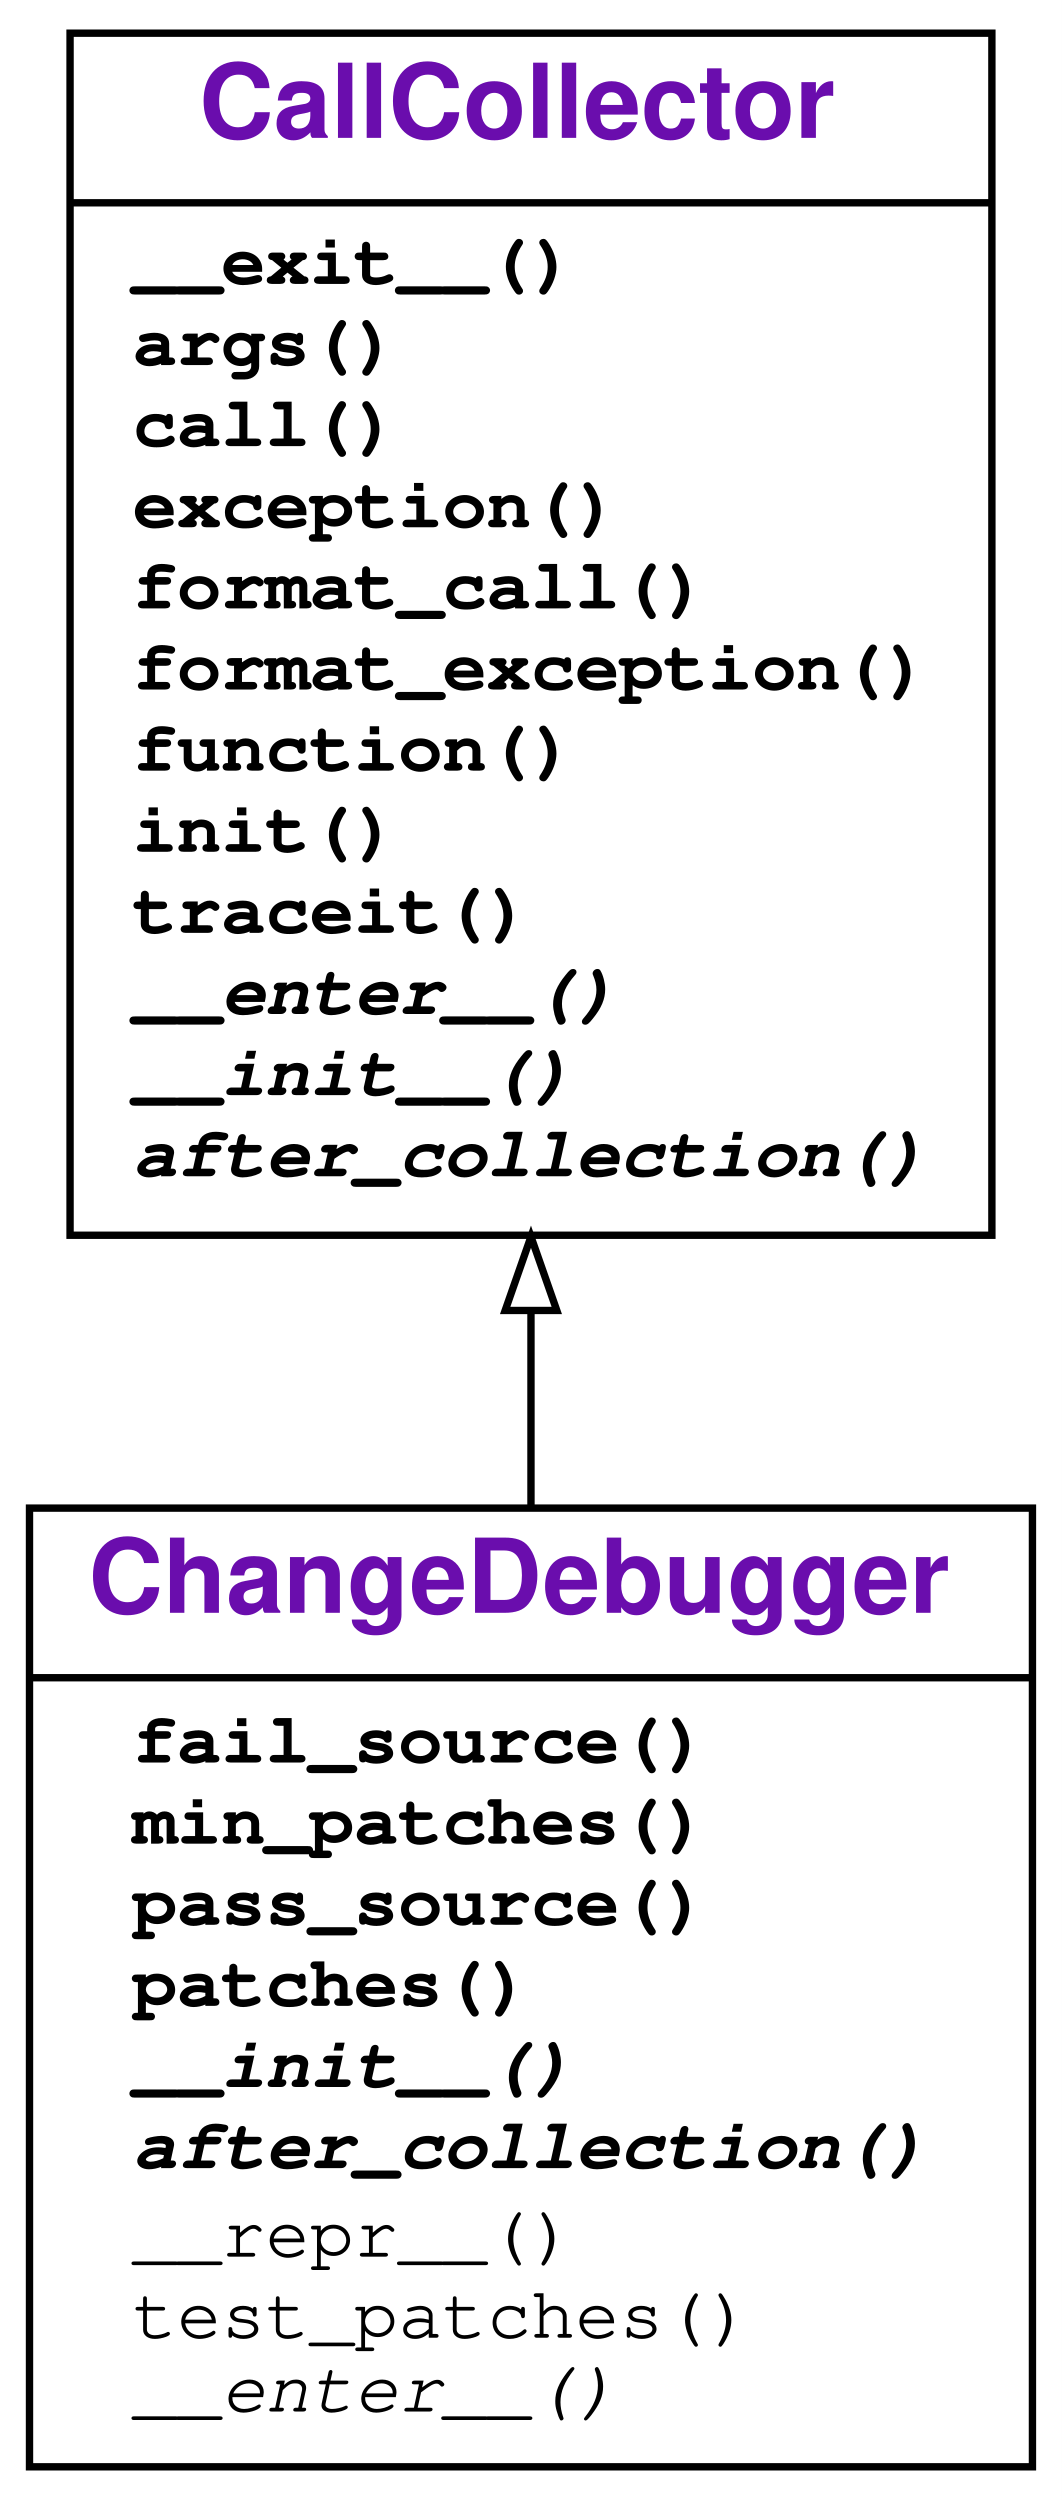
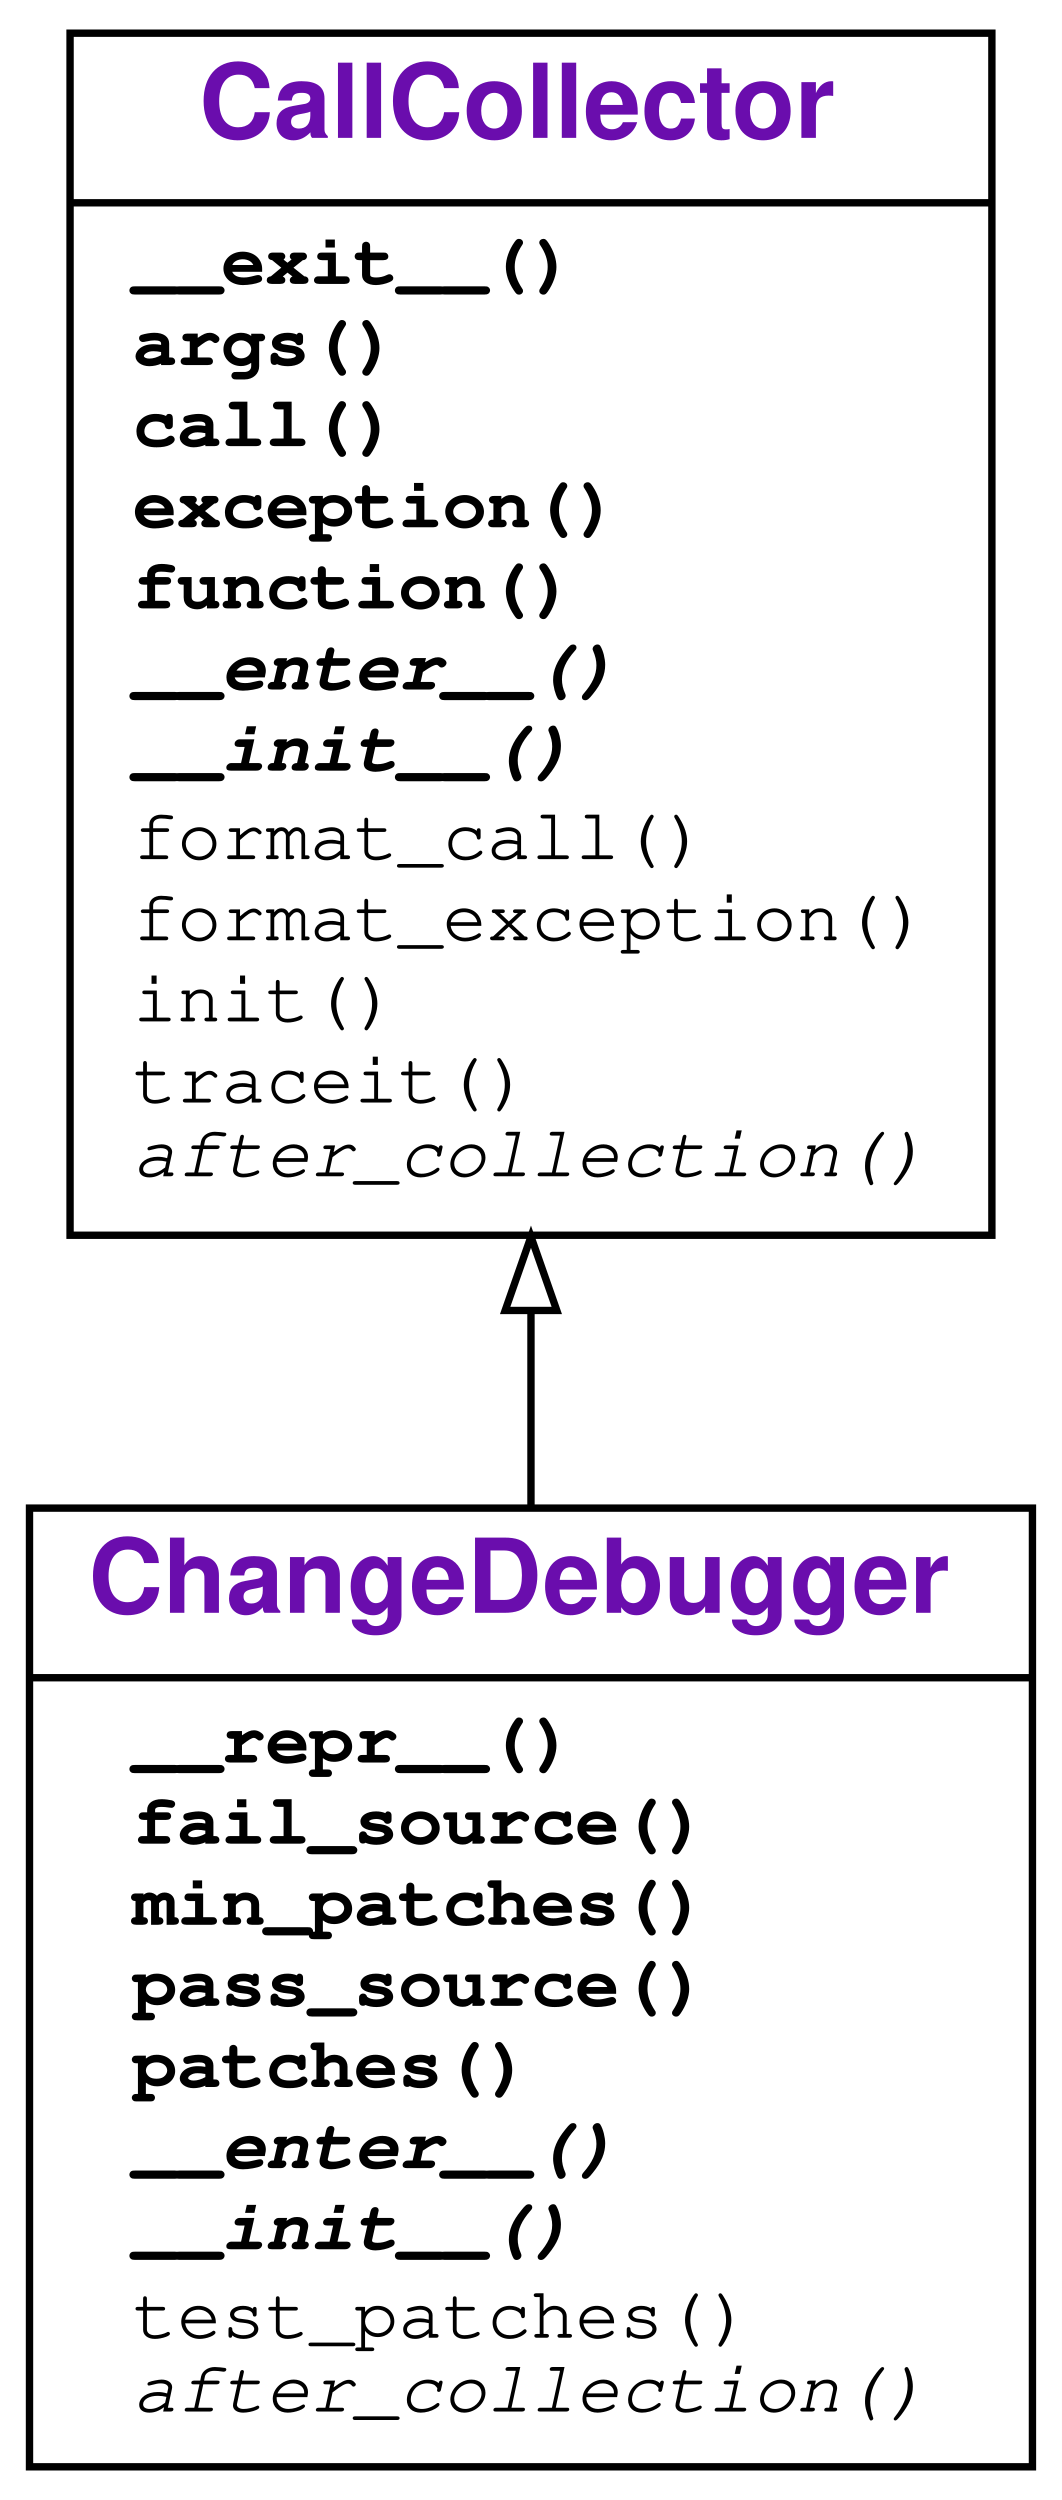
<svg xmlns="http://www.w3.org/2000/svg" xmlns:xlink="http://www.w3.org/1999/xlink" width="144pt" height="339pt" viewBox="0.00 0.00 144.00 339.00">
  <g id="graph0" class="graph" transform="scale(1 1) rotate(0) translate(4 335)">
    <g id="a_graph0">
      <a xlink:title="ChangeDebugger class hierarchy">
        <polygon fill="#ffffff" stroke="transparent" points="-4,4 -4,-335 140,-335 140,4 -4,4" />
      </a>
    </g>
    <g id="node1" class="node">
      <g id="a_node1">
        <a xlink:href="#" xlink:title="class ChangeDebugger">
          <polygon fill="none" stroke="#000000" points="0,-.5 0,-130.5 136,-130.5 136,-.5 0,-.5" />
          <text text-anchor="start" x="8" y="-116.3" font-family="Raleway, Helvetica, Arial, sans-serif" font-weight="bold" font-size="14.00" fill="#6a0dad">ChangeDebugger</text>
          <polyline fill="none" stroke="#000000" points="0,-107.5 136,-107.5 " />
          <g id="a_node1_0">
            <a xlink:href="#" xlink:title="ChangeDebugger">
              <g id="a_node1_1">
-                 <a xlink:href="#" xlink:title="fail_source(self):&#10;    Return the failing source file.">
-                   <text text-anchor="start" x="14" y="-96" font-family="'Fira Mono', 'Source Code Pro', 'Courier', monospace" font-weight="bold" font-size="10.00" fill="#000000">fail_source()</text>
+                 <a xlink:href="#" xlink:title="__repr__(self)">
+                   <text text-anchor="start" x="14" y="-96" font-family="'Fira Mono', 'Source Code Pro', 'Courier', monospace" font-weight="bold" font-size="10.00" fill="#000000">__repr__()</text>
                </a>
              </g>
              <g id="a_node1_2">
-                 <a xlink:href="#" xlink:title="min_patches(self):&#10;    Compute a minimal set of patches.">
-                   <text text-anchor="start" x="14" y="-85" font-family="'Fira Mono', 'Source Code Pro', 'Courier', monospace" font-weight="bold" font-size="10.00" fill="#000000">min_patches()</text>
+                 <a xlink:href="#" xlink:title="fail_source(self):&#10;    Return the failing source file.">
+                   <text text-anchor="start" x="14" y="-85" font-family="'Fira Mono', 'Source Code Pro', 'Courier', monospace" font-weight="bold" font-size="10.00" fill="#000000">fail_source()</text>
                </a>
              </g>
              <g id="a_node1_3">
-                 <a xlink:href="#" xlink:title="pass_source(self):&#10;    Return the passing source file.">
-                   <text text-anchor="start" x="14" y="-74" font-family="'Fira Mono', 'Source Code Pro', 'Courier', monospace" font-weight="bold" font-size="10.00" fill="#000000">pass_source()</text>
+                 <a xlink:href="#" xlink:title="min_patches(self):&#10;    Compute a minimal set of patches.">
+                   <text text-anchor="start" x="14" y="-74" font-family="'Fira Mono', 'Source Code Pro', 'Courier', monospace" font-weight="bold" font-size="10.00" fill="#000000">min_patches()</text>
                </a>
              </g>
              <g id="a_node1_4">
-                 <a xlink:href="#" xlink:title="patches(self):&#10;    Return the diff between passing and failing source files.">
-                   <text text-anchor="start" x="14" y="-63" font-family="'Fira Mono', 'Source Code Pro', 'Courier', monospace" font-weight="bold" font-size="10.00" fill="#000000">patches()</text>
+                 <a xlink:href="#" xlink:title="pass_source(self):&#10;    Return the passing source file.">
+                   <text text-anchor="start" x="14" y="-63" font-family="'Fira Mono', 'Source Code Pro', 'Courier', monospace" font-weight="bold" font-size="10.00" fill="#000000">pass_source()</text>
                </a>
              </g>
              <g id="a_node1_5">
-                 <a xlink:href="#" xlink:title="__init__(self, pass_source, fail_source, **ddargs):&#10;    Constructor. Takes a passing source file (`pass_source`)&#10;    and a failing source file (`fail_source`).&#10;    Additional arguments are passed to `DeltaDebugger` constructor.&#10;    ">
-                   <text text-anchor="start" x="14" y="-52" font-family="'Fira Mono', 'Source Code Pro', 'Courier', monospace" font-weight="bold" font-style="italic" font-size="10.00" fill="#000000">__init__()</text>
+                 <a xlink:href="#" xlink:title="patches(self):&#10;    Return the diff between passing and failing source files.">
+                   <text text-anchor="start" x="14" y="-52" font-family="'Fira Mono', 'Source Code Pro', 'Courier', monospace" font-weight="bold" font-size="10.00" fill="#000000">patches()</text>
                </a>
              </g>
              <g id="a_node1_6">
-                 <a xlink:href="#" xlink:title="after_collection(self):&#10;    Diagnostics.">
-                   <text text-anchor="start" x="14" y="-41" font-family="'Fira Mono', 'Source Code Pro', 'Courier', monospace" font-weight="bold" font-style="italic" font-size="10.00" fill="#000000">after_collection()</text>
+                 <a xlink:href="#" xlink:title="__enter__(self)">
+                   <text text-anchor="start" x="14" y="-41" font-family="'Fira Mono', 'Source Code Pro', 'Courier', monospace" font-weight="bold" font-style="italic" font-size="10.00" fill="#000000">__enter__()</text>
                </a>
              </g>
              <g id="a_node1_7">
-                 <a xlink:href="#" xlink:title="__repr__(self)">
-                   <text text-anchor="start" x="14" y="-29" font-family="'Fira Mono', 'Source Code Pro', 'Courier', monospace" font-size="10.00" fill="#000000">__repr__()</text>
+                 <a xlink:href="#" xlink:title="__init__(self, pass_source, fail_source, **ddargs):&#10;    Constructor. Takes a passing source file (`pass_source`)&#10;    and a failing source file (`fail_source`).&#10;    Additional arguments are passed to `DeltaDebugger` constructor.&#10;    ">
+                   <text text-anchor="start" x="14" y="-30" font-family="'Fira Mono', 'Source Code Pro', 'Courier', monospace" font-weight="bold" font-style="italic" font-size="10.00" fill="#000000">__init__()</text>
                </a>
              </g>
              <g id="a_node1_8">
                <a xlink:href="#" xlink:title="test_patches(self, patches)">
                  <text text-anchor="start" x="14" y="-18" font-family="'Fira Mono', 'Source Code Pro', 'Courier', monospace" font-size="10.00" fill="#000000">test_patches()</text>
                </a>
              </g>
              <g id="a_node1_9">
-                 <a xlink:href="#" xlink:title="__enter__(self)">
-                   <text text-anchor="start" x="14" y="-8" font-family="'Fira Mono', 'Source Code Pro', 'Courier', monospace" font-style="italic" font-size="10.00" fill="#000000">__enter__()</text>
+                 <a xlink:href="#" xlink:title="after_collection(self):&#10;    Diagnostics.">
+                   <text text-anchor="start" x="14" y="-8" font-family="'Fira Mono', 'Source Code Pro', 'Courier', monospace" font-style="italic" font-size="10.00" fill="#000000">after_collection()</text>
                </a>
              </g>
            </a>
          </g>
        </a>
      </g>
    </g>
    <g id="node2" class="node">
      <g id="a_node2">
        <a xlink:href="DeltaDebugger.ipynb" xlink:title="class CallCollector">
          <polygon fill="none" stroke="#000000" points="5.5,-167.5 5.5,-330.5 130.5,-330.5 130.5,-167.5 5.5,-167.5" />
          <text text-anchor="start" x="23" y="-316.3" font-family="Raleway, Helvetica, Arial, sans-serif" font-weight="bold" font-size="14.00" fill="#6a0dad">CallCollector</text>
          <polyline fill="none" stroke="#000000" points="5.5,-307.5 130.5,-307.5 " />
          <g id="a_node2_10">
            <a xlink:href="#" xlink:title="CallCollector">
              <g id="a_node2_11">
                <a xlink:href="DeltaDebugger.ipynb" xlink:title="__exit__(self, exc_type, exc_value, traceback):&#10;    Called at end of `with` block. Turn tracing off.">
                  <text text-anchor="start" x="14" y="-296.5" font-family="'Fira Mono', 'Source Code Pro', 'Courier', monospace" font-weight="bold" font-size="10.00" fill="#000000">__exit__()</text>
                </a>
              </g>
              <g id="a_node2_12">
                <a xlink:href="DeltaDebugger.ipynb" xlink:title="args(self):&#10;    Return the dictionary of collected arguments.">
                  <text text-anchor="start" x="14" y="-285.5" font-family="'Fira Mono', 'Source Code Pro', 'Courier', monospace" font-weight="bold" font-size="10.00" fill="#000000">args()</text>
                </a>
              </g>
              <g id="a_node2_13">
                <a xlink:href="DeltaDebugger.ipynb" xlink:title="call(self, new_args={}):&#10;    Call collected function. If new_args is given,&#10;    override arguments from its {var: value} entries.">
                  <text text-anchor="start" x="14" y="-274.5" font-family="'Fira Mono', 'Source Code Pro', 'Courier', monospace" font-weight="bold" font-size="10.00" fill="#000000">call()</text>
                </a>
              </g>
              <g id="a_node2_14">
                <a xlink:href="DeltaDebugger.ipynb" xlink:title="exception(self):&#10;    Return the exception produced.">
                  <text text-anchor="start" x="14" y="-263.5" font-family="'Fira Mono', 'Source Code Pro', 'Courier', monospace" font-weight="bold" font-size="10.00" fill="#000000">exception()</text>
                </a>
              </g>
              <g id="a_node2_15">
-                 <a xlink:href="DeltaDebugger.ipynb" xlink:title="format_call(self, args=None):&#10;    Return a string representing a call of the function with given args.">
-                   <text text-anchor="start" x="14" y="-252.5" font-family="'Fira Mono', 'Source Code Pro', 'Courier', monospace" font-weight="bold" font-size="10.00" fill="#000000">format_call()</text>
+                 <a xlink:href="DeltaDebugger.ipynb" xlink:title="function(self):&#10;    Return the function called.">
+                   <text text-anchor="start" x="14" y="-252.5" font-family="'Fira Mono', 'Source Code Pro', 'Courier', monospace" font-weight="bold" font-size="10.00" fill="#000000">function()</text>
                </a>
              </g>
              <g id="a_node2_16">
-                 <a xlink:href="DeltaDebugger.ipynb" xlink:title="format_exception(self, exc=None):&#10;    Return a string representing the given exception.">
-                   <text text-anchor="start" x="14" y="-241.5" font-family="'Fira Mono', 'Source Code Pro', 'Courier', monospace" font-weight="bold" font-size="10.00" fill="#000000">format_exception()</text>
+                 <a xlink:href="DeltaDebugger.ipynb" xlink:title="__enter__(self):&#10;    Called at begin of `with` block. Turn tracing on.">
+                   <text text-anchor="start" x="14" y="-241.5" font-family="'Fira Mono', 'Source Code Pro', 'Courier', monospace" font-weight="bold" font-style="italic" font-size="10.00" fill="#000000">__enter__()</text>
                </a>
              </g>
              <g id="a_node2_17">
-                 <a xlink:href="DeltaDebugger.ipynb" xlink:title="function(self):&#10;    Return the function called.">
-                   <text text-anchor="start" x="14" y="-230.5" font-family="'Fira Mono', 'Source Code Pro', 'Courier', monospace" font-weight="bold" font-size="10.00" fill="#000000">function()</text>
+                 <a xlink:href="DeltaDebugger.ipynb" xlink:title="__init__(self):&#10;    Initialize collector">
+                   <text text-anchor="start" x="14" y="-230.5" font-family="'Fira Mono', 'Source Code Pro', 'Courier', monospace" font-weight="bold" font-style="italic" font-size="10.00" fill="#000000">__init__()</text>
                </a>
              </g>
              <g id="a_node2_18">
-                 <a xlink:href="DeltaDebugger.ipynb" xlink:title="init(self):&#10;    Reset for new collection.">
-                   <text text-anchor="start" x="14" y="-219.5" font-family="'Fira Mono', 'Source Code Pro', 'Courier', monospace" font-weight="bold" font-size="10.00" fill="#000000">init()</text>
+                 <a xlink:href="DeltaDebugger.ipynb" xlink:title="format_call(self, args=None):&#10;    Return a string representing a call of the function with given args.">
+                   <text text-anchor="start" x="14" y="-218.5" font-family="'Fira Mono', 'Source Code Pro', 'Courier', monospace" font-size="10.00" fill="#000000">format_call()</text>
                </a>
              </g>
              <g id="a_node2_19">
-                 <a xlink:href="DeltaDebugger.ipynb" xlink:title="traceit(self, frame, event, arg):&#10;    Tracing function. Collect first call, then turn tracing off.">
-                   <text text-anchor="start" x="14" y="-208.5" font-family="'Fira Mono', 'Source Code Pro', 'Courier', monospace" font-weight="bold" font-size="10.00" fill="#000000">traceit()</text>
+                 <a xlink:href="DeltaDebugger.ipynb" xlink:title="format_exception(self, exc=None):&#10;    Return a string representing the given exception.">
+                   <text text-anchor="start" x="14" y="-207.5" font-family="'Fira Mono', 'Source Code Pro', 'Courier', monospace" font-size="10.00" fill="#000000">format_exception()</text>
                </a>
              </g>
              <g id="a_node2_20">
-                 <a xlink:href="DeltaDebugger.ipynb" xlink:title="__enter__(self):&#10;    Called at begin of `with` block. Turn tracing on.">
-                   <text text-anchor="start" x="14" y="-197.5" font-family="'Fira Mono', 'Source Code Pro', 'Courier', monospace" font-weight="bold" font-style="italic" font-size="10.00" fill="#000000">__enter__()</text>
+                 <a xlink:href="DeltaDebugger.ipynb" xlink:title="init(self):&#10;    Reset for new collection.">
+                   <text text-anchor="start" x="14" y="-196.5" font-family="'Fira Mono', 'Source Code Pro', 'Courier', monospace" font-size="10.00" fill="#000000">init()</text>
                </a>
              </g>
              <g id="a_node2_21">
-                 <a xlink:href="DeltaDebugger.ipynb" xlink:title="__init__(self):&#10;    Initialize collector">
-                   <text text-anchor="start" x="14" y="-186.5" font-family="'Fira Mono', 'Source Code Pro', 'Courier', monospace" font-weight="bold" font-style="italic" font-size="10.00" fill="#000000">__init__()</text>
+                 <a xlink:href="DeltaDebugger.ipynb" xlink:title="traceit(self, frame, event, arg):&#10;    Tracing function. Collect first call, then turn tracing off.">
+                   <text text-anchor="start" x="14" y="-185.5" font-family="'Fira Mono', 'Source Code Pro', 'Courier', monospace" font-size="10.00" fill="#000000">traceit()</text>
                </a>
              </g>
              <g id="a_node2_22">
                <a xlink:href="DeltaDebugger.ipynb" xlink:title="after_collection(self):&#10;    Called after collection. To be defined in subclasses.">
-                   <text text-anchor="start" x="14" y="-175.5" font-family="'Fira Mono', 'Source Code Pro', 'Courier', monospace" font-weight="bold" font-style="italic" font-size="10.00" fill="#000000">after_collection()</text>
+                   <text text-anchor="start" x="14" y="-175.5" font-family="'Fira Mono', 'Source Code Pro', 'Courier', monospace" font-style="italic" font-size="10.00" fill="#000000">after_collection()</text>
                </a>
              </g>
            </a>
          </g>
        </a>
      </g>
    </g>
    <g id="edge1" class="edge">
      <path fill="none" stroke="#000000" d="M68,-130.712C68,-139.319 68,-148.268 68,-157.216" />
      <polygon fill="none" stroke="#000000" points="64.5,-157.302 68,-167.302 71.5,-157.302 64.5,-157.302" />
    </g>
  </g>
</svg>
